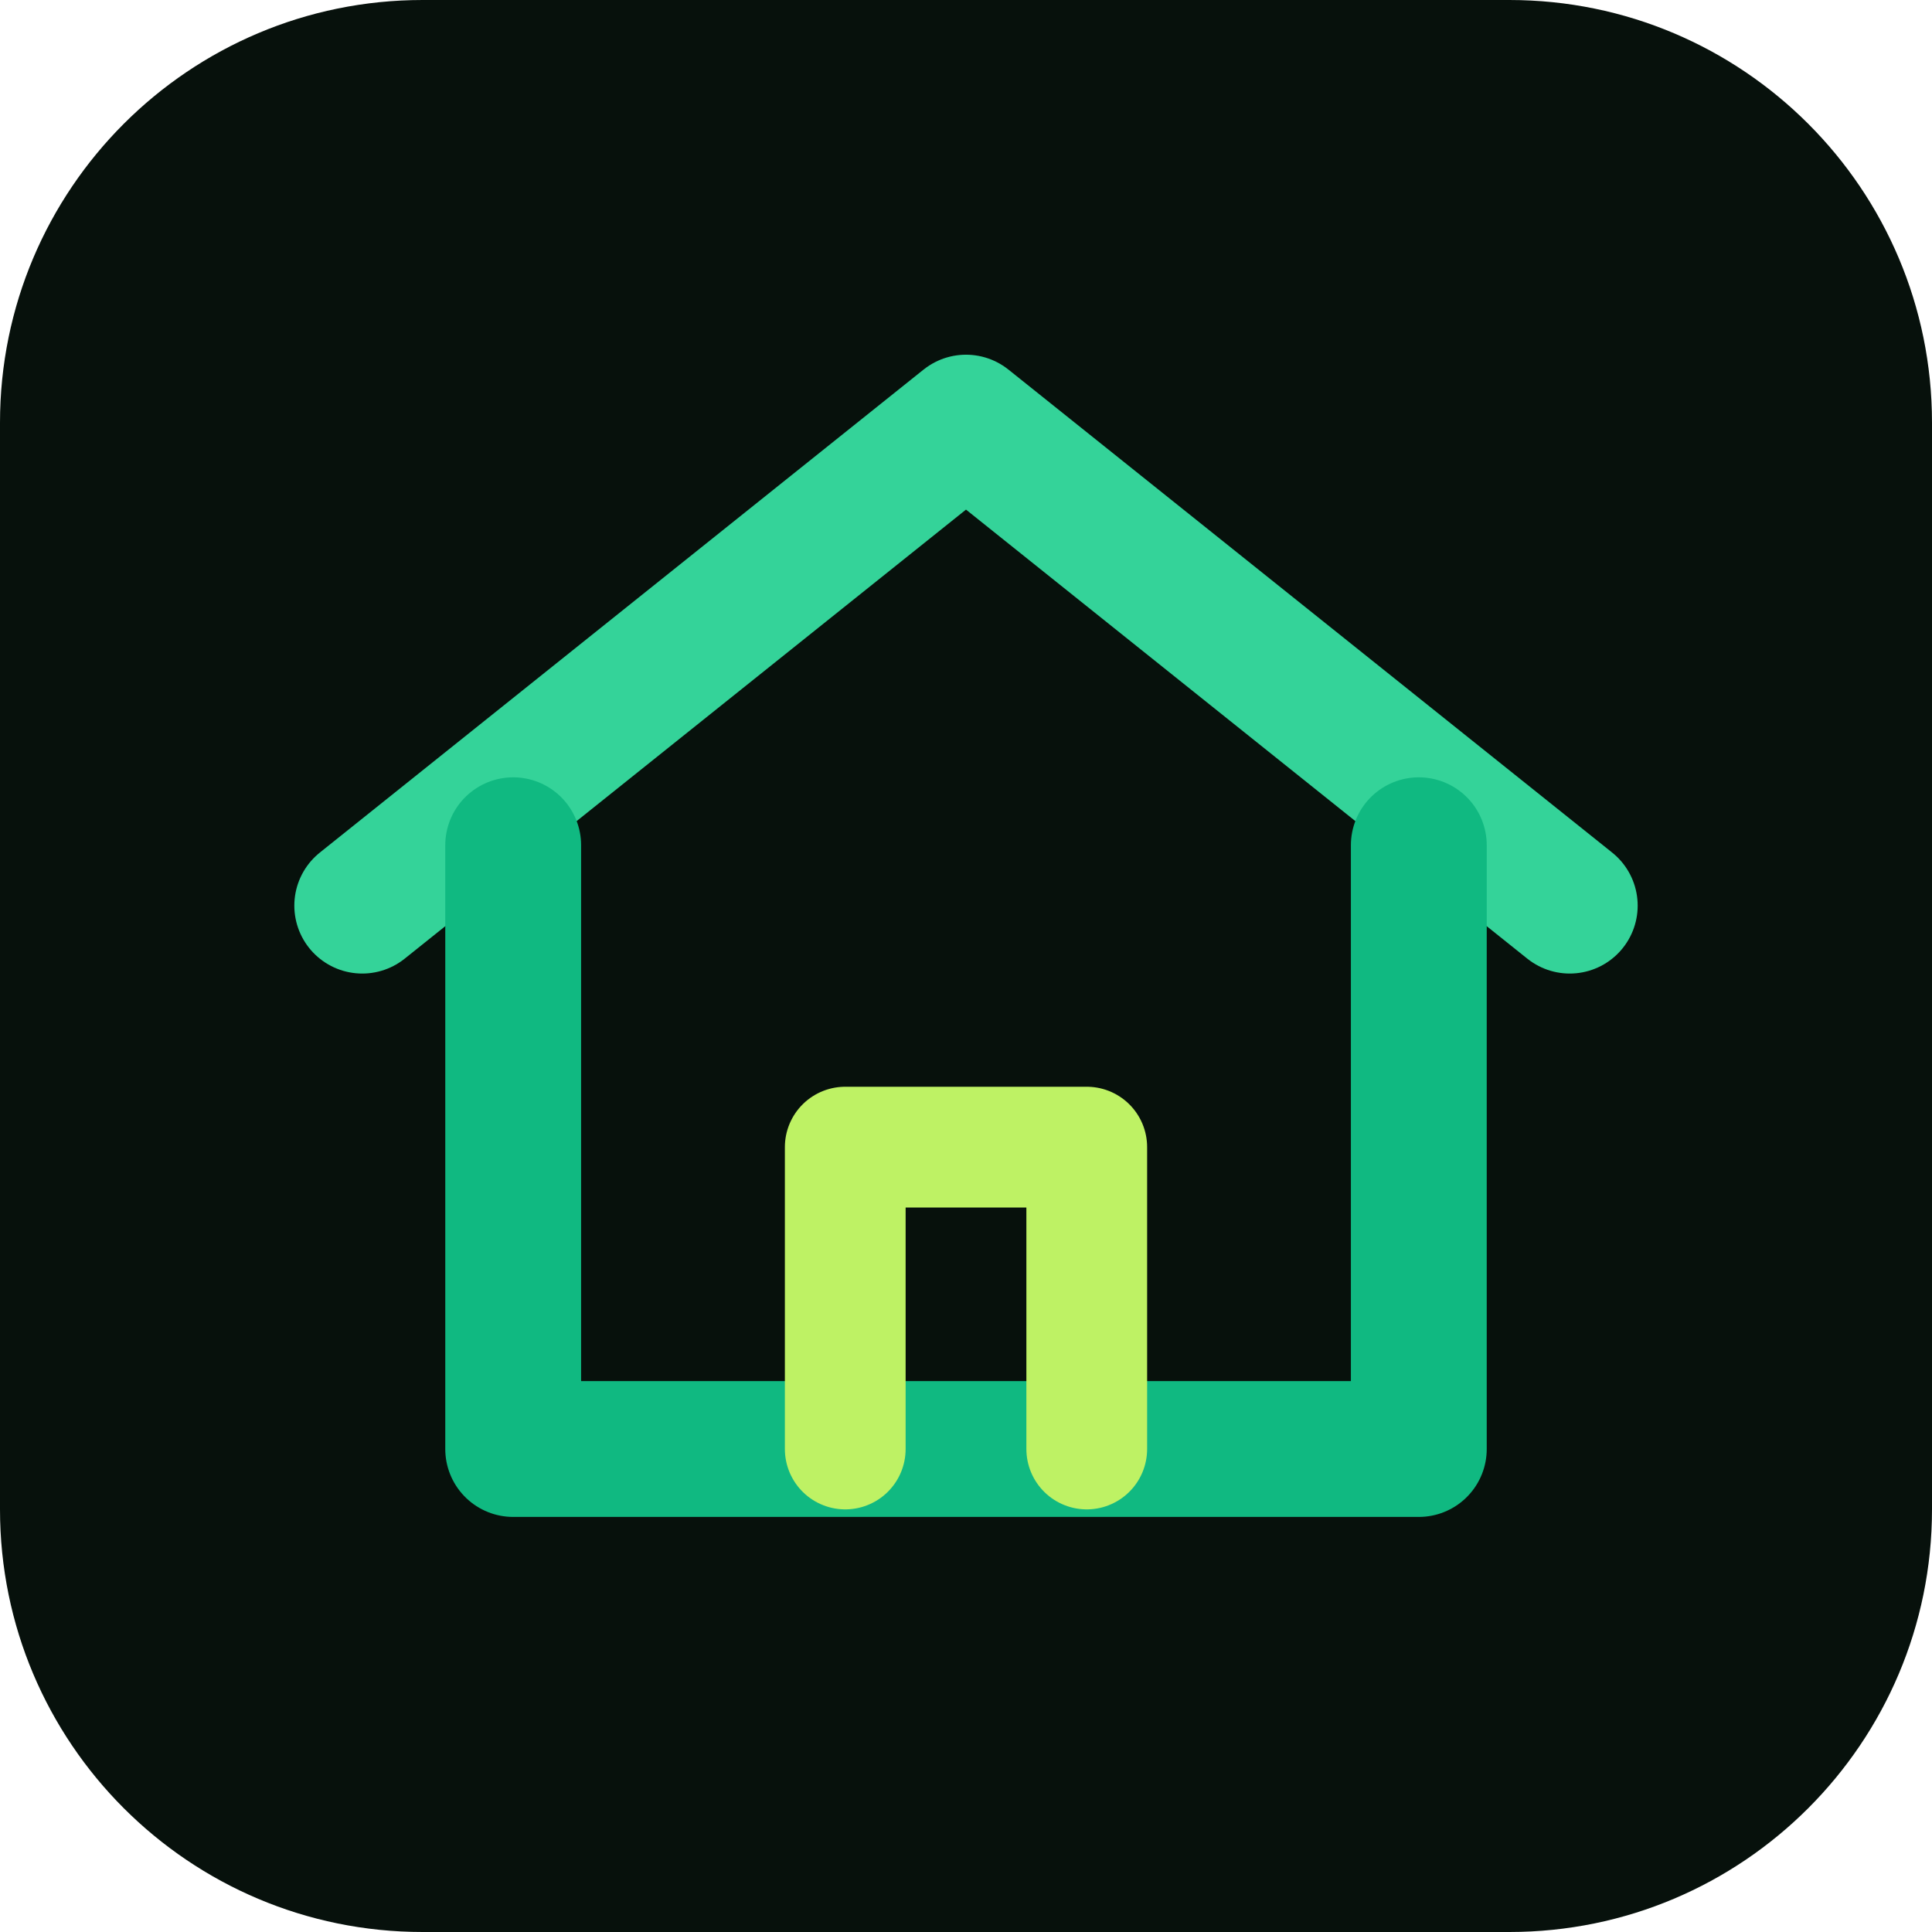
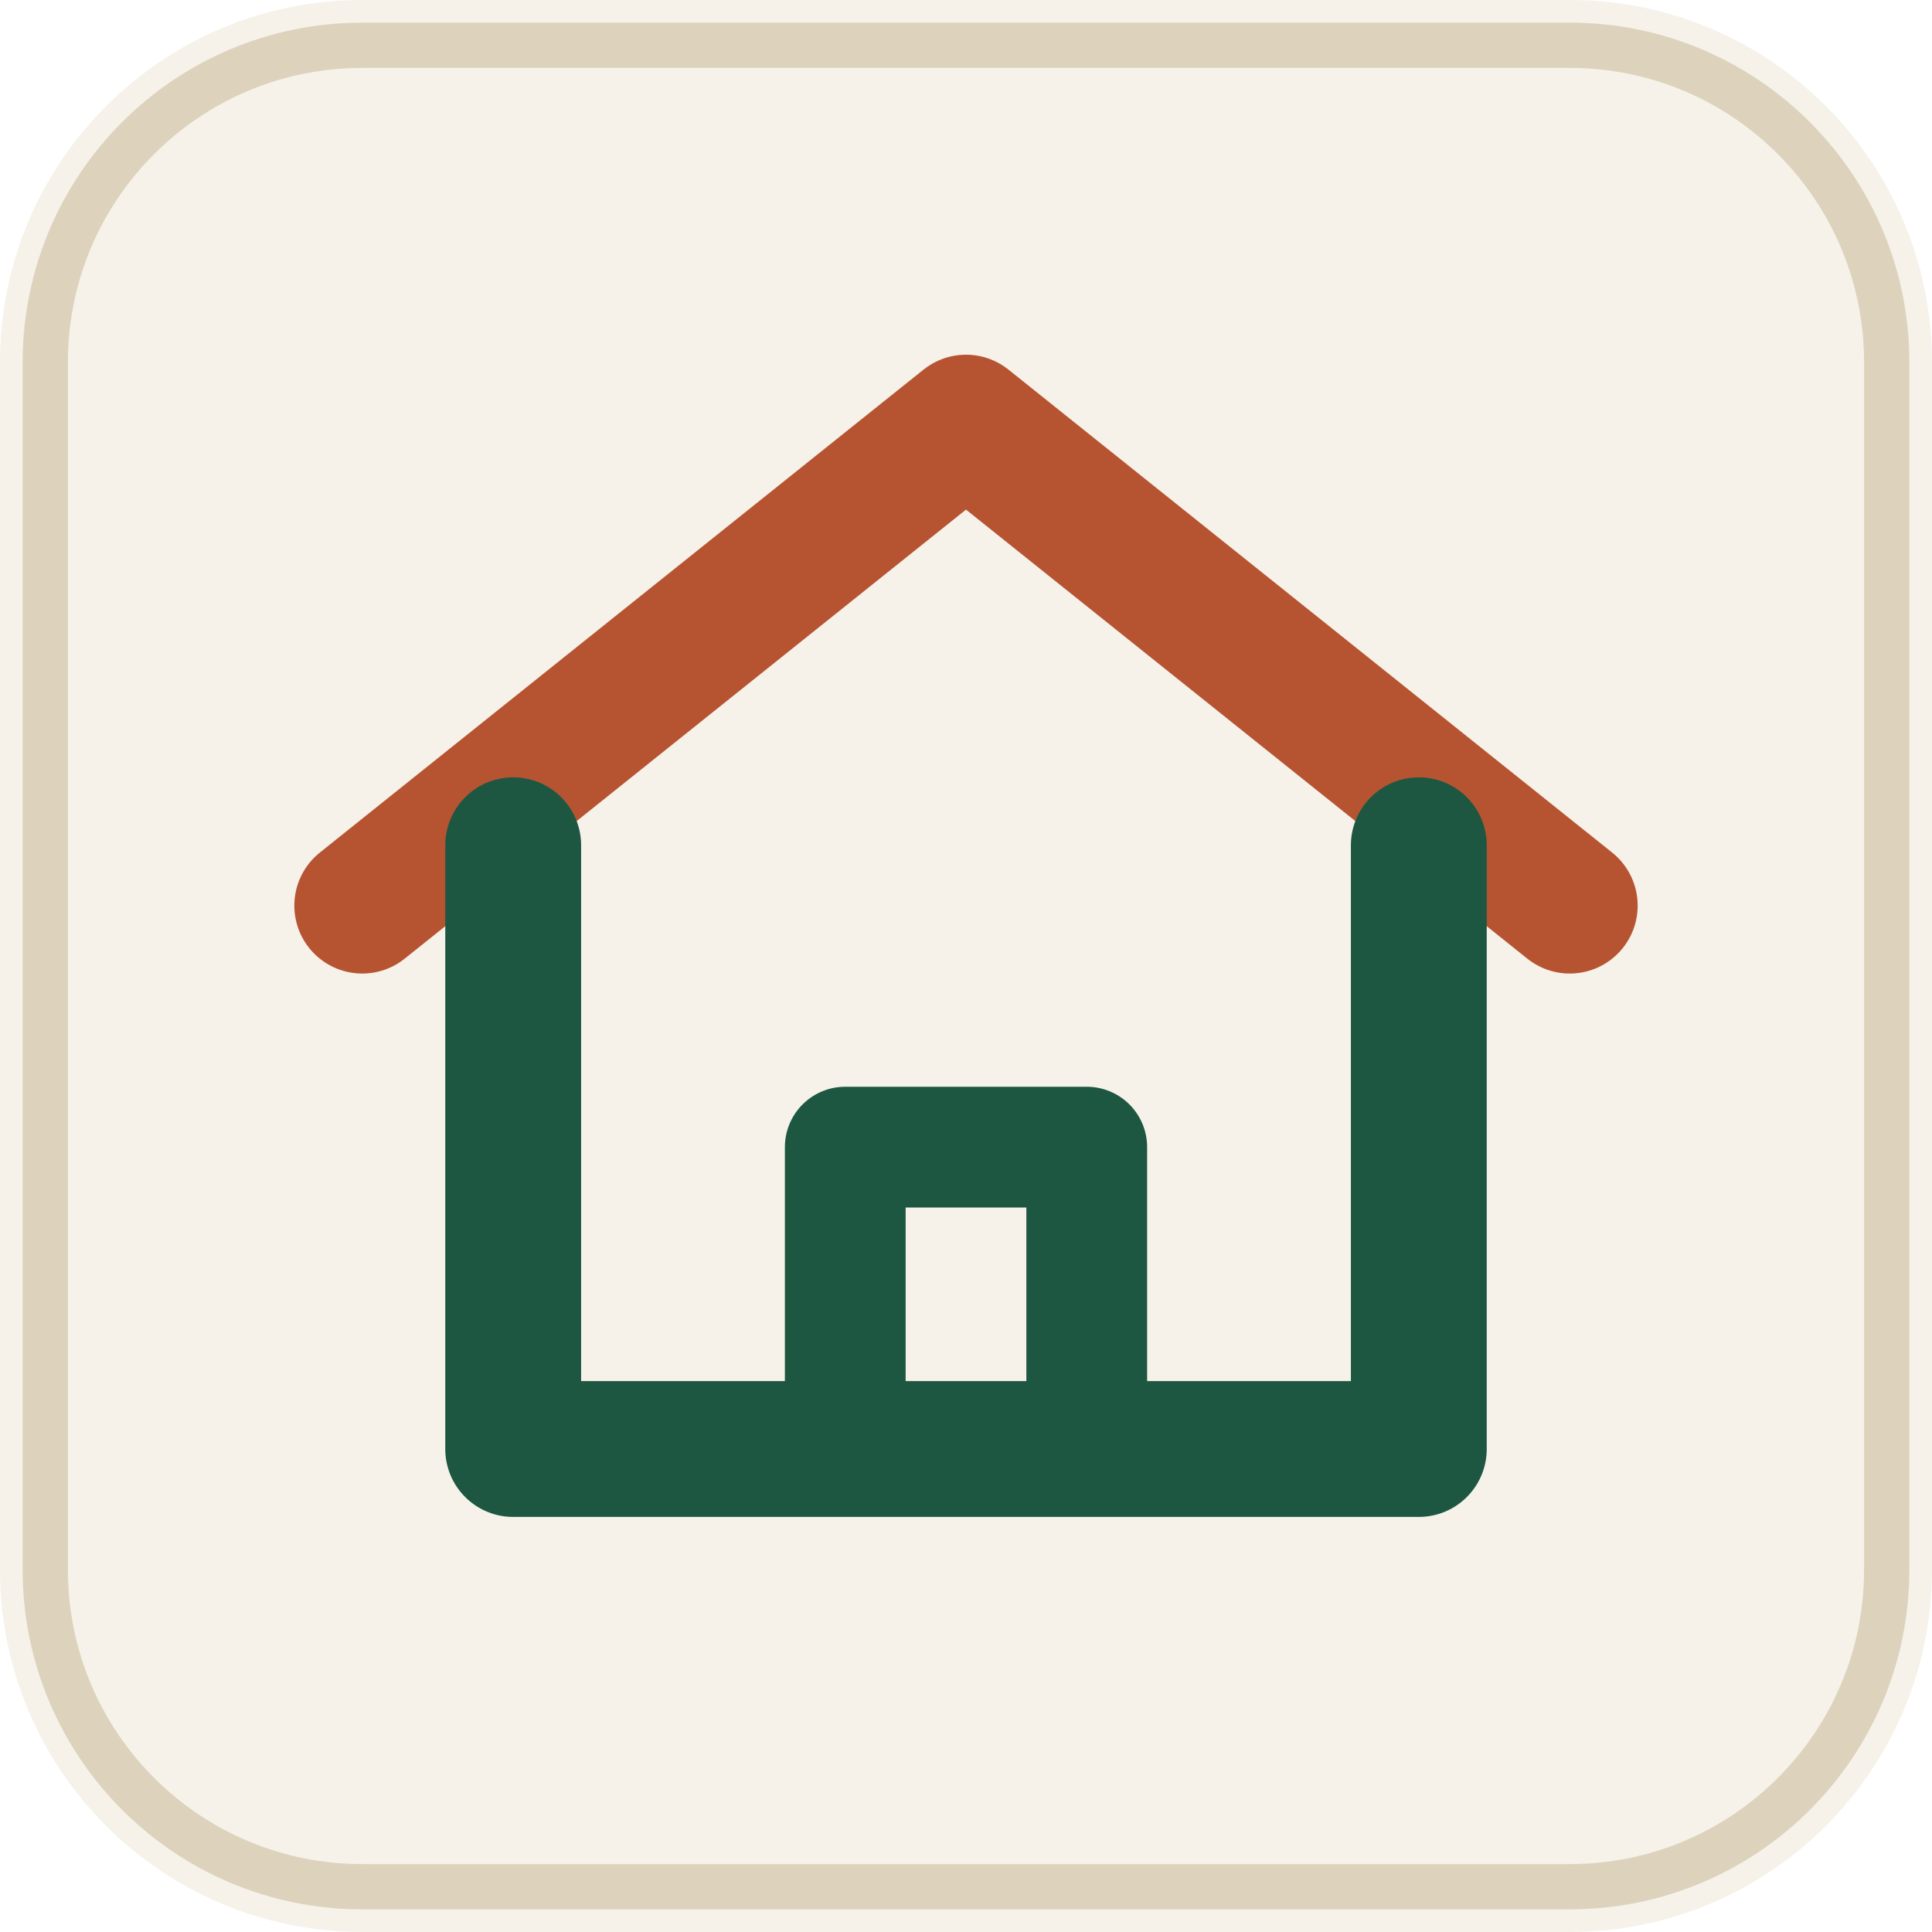
<svg xmlns="http://www.w3.org/2000/svg" viewBox="0 0 64 64" width="64" height="64">
-   <rect width="64" height="64" rx="14" fill="#07110c" />
-   <path d="M12 30 L32 14 L52 30" fill="none" stroke="#34d399" stroke-width="4.5" stroke-linecap="round" stroke-linejoin="round" />
-   <path d="M17 28 V48 H47 V28" fill="none" stroke="#10b981" stroke-width="4.5" stroke-linecap="round" stroke-linejoin="round" />
-   <path d="M28 48 V38 H36 V48" fill="none" stroke="#bef264" stroke-width="4" stroke-linecap="round" stroke-linejoin="round" />
+   <rect width="64" height="64" rx="12" fill="#f6f2e9" />
+   <rect x="1.5" y="1.5" width="61" height="61" rx="10.5" fill="none" stroke="#ddd3bd" stroke-width="1.5" />
+   <path d="M12 30 L32 14 L52 30" fill="none" stroke="#b65432" stroke-width="4.5" stroke-linecap="round" stroke-linejoin="round" />
+   <path d="M17 28 V48 H47 V28" fill="none" stroke="#1d5741" stroke-width="4.5" stroke-linecap="round" stroke-linejoin="round" />
+   <path d="M28 48 V38 H36 V48" fill="none" stroke="#1d5741" stroke-width="4" stroke-linecap="round" stroke-linejoin="round" />
</svg>
